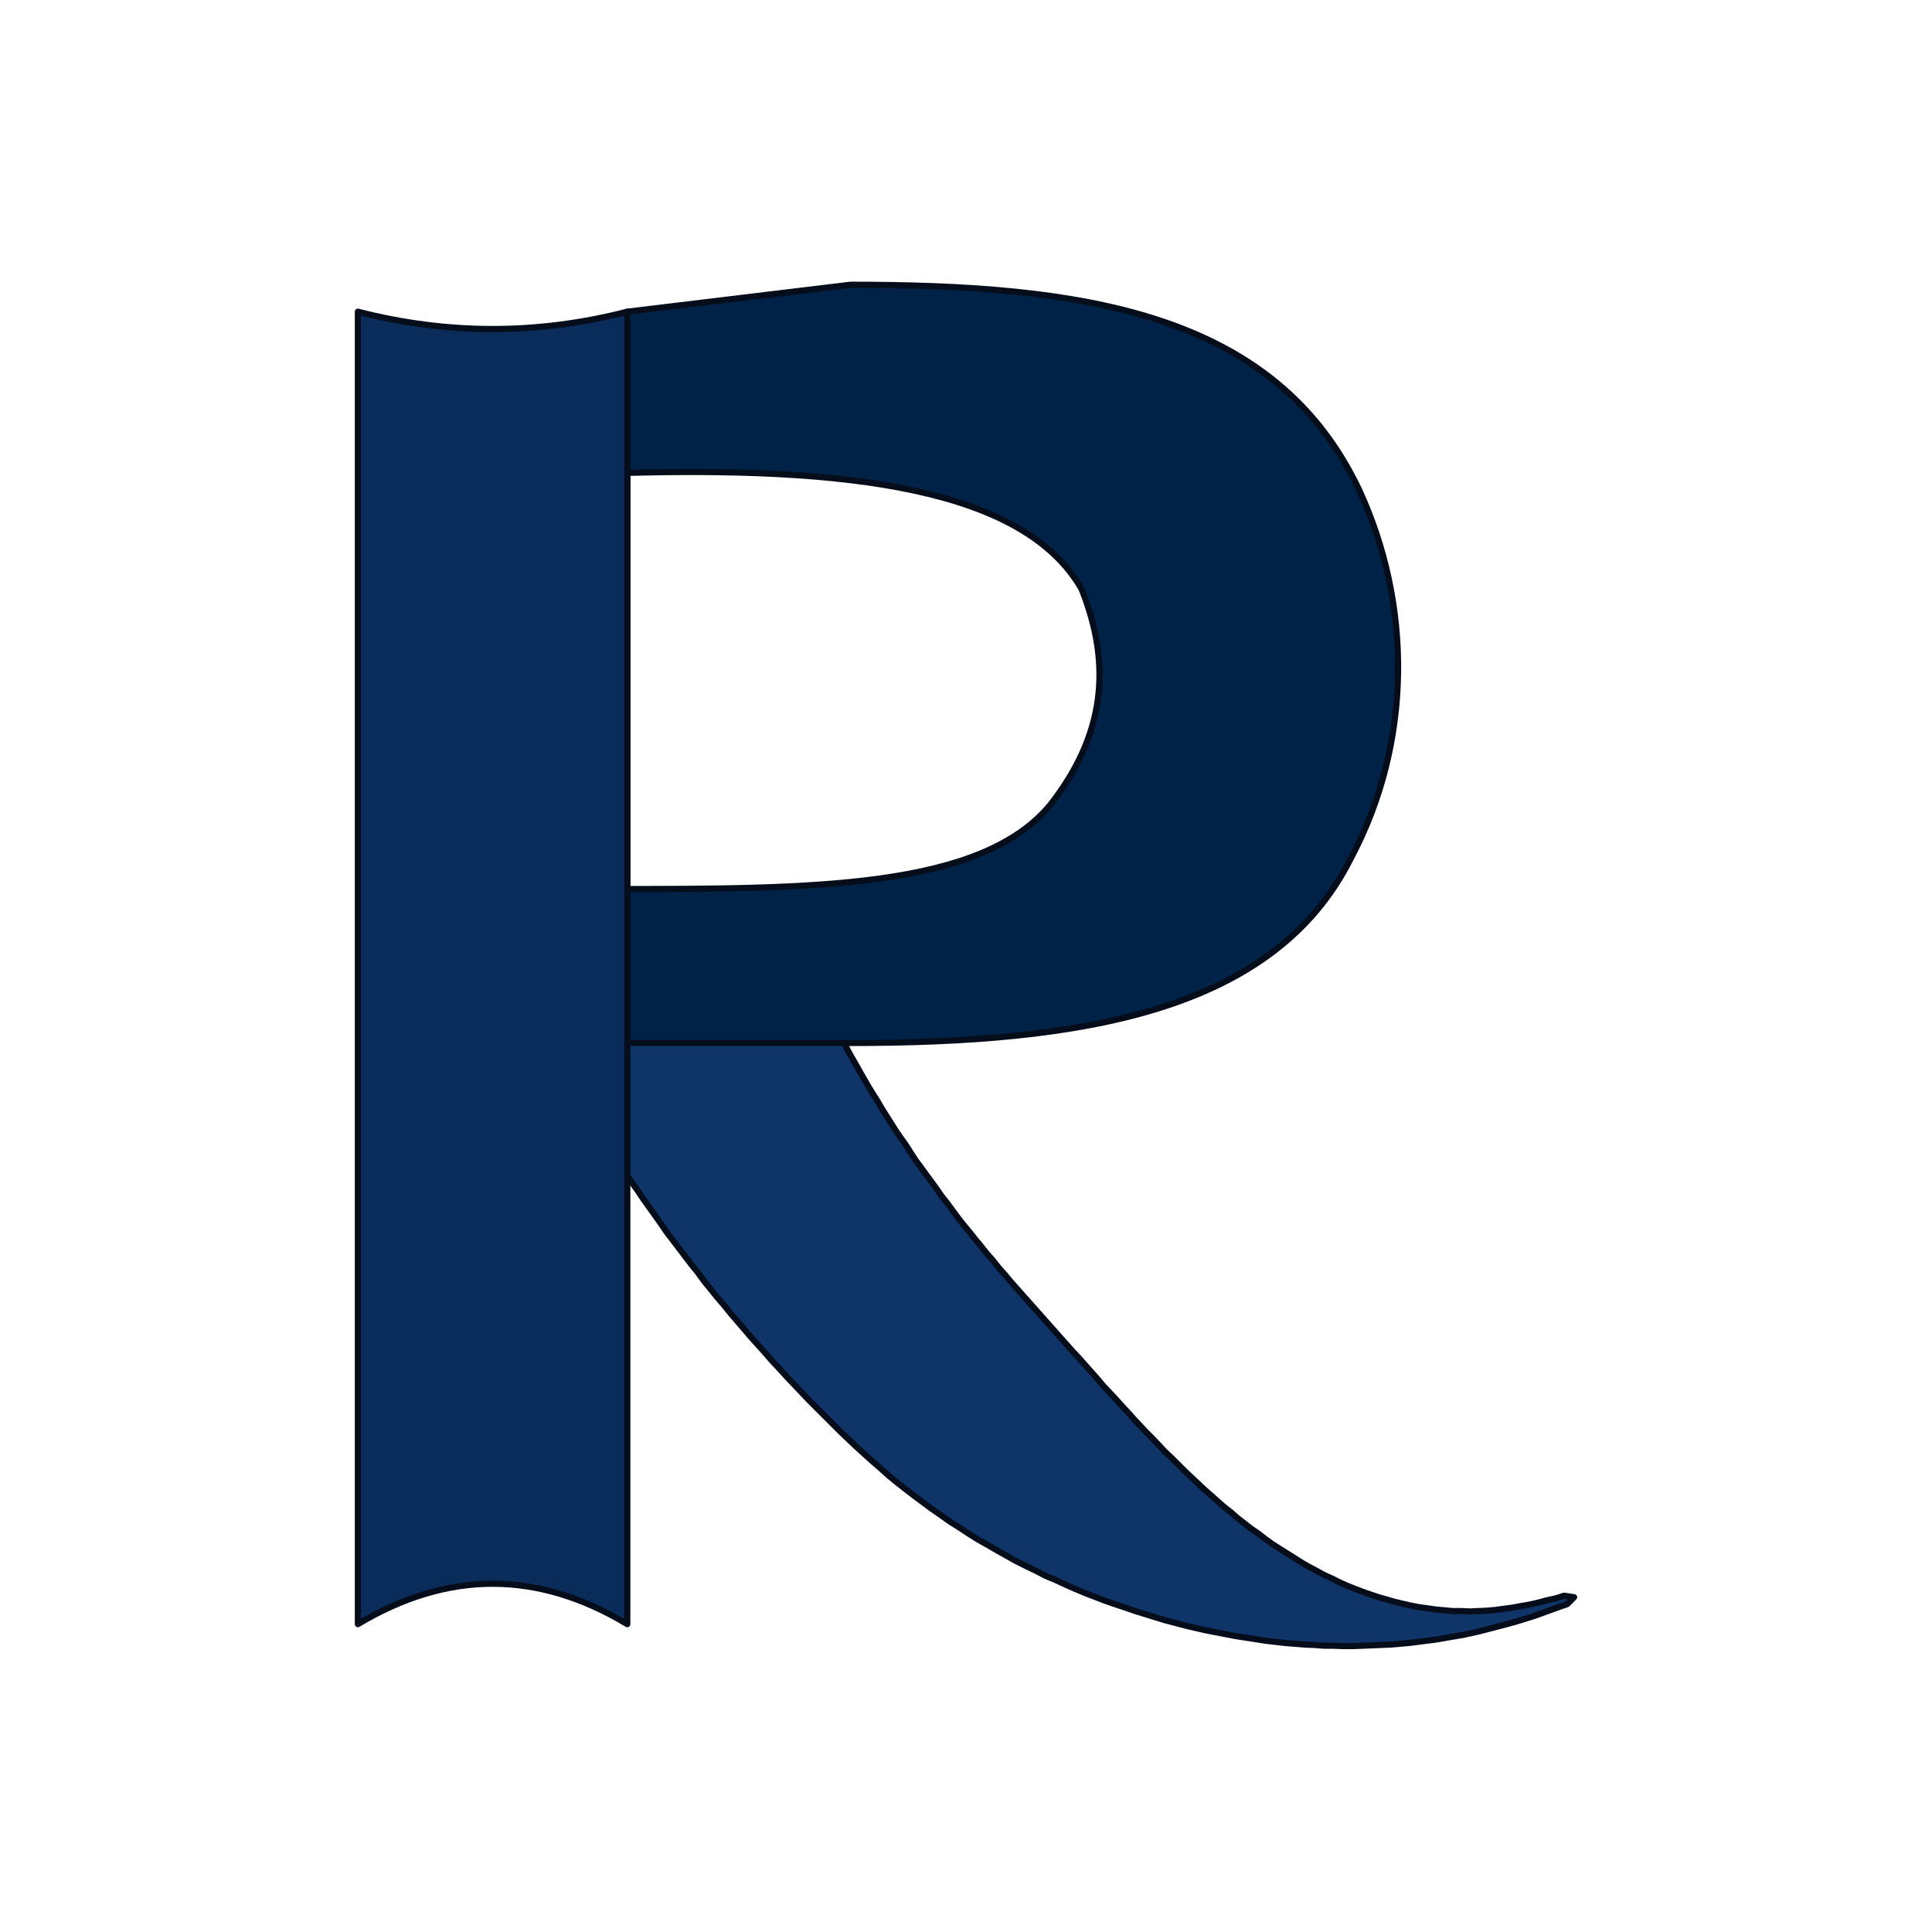
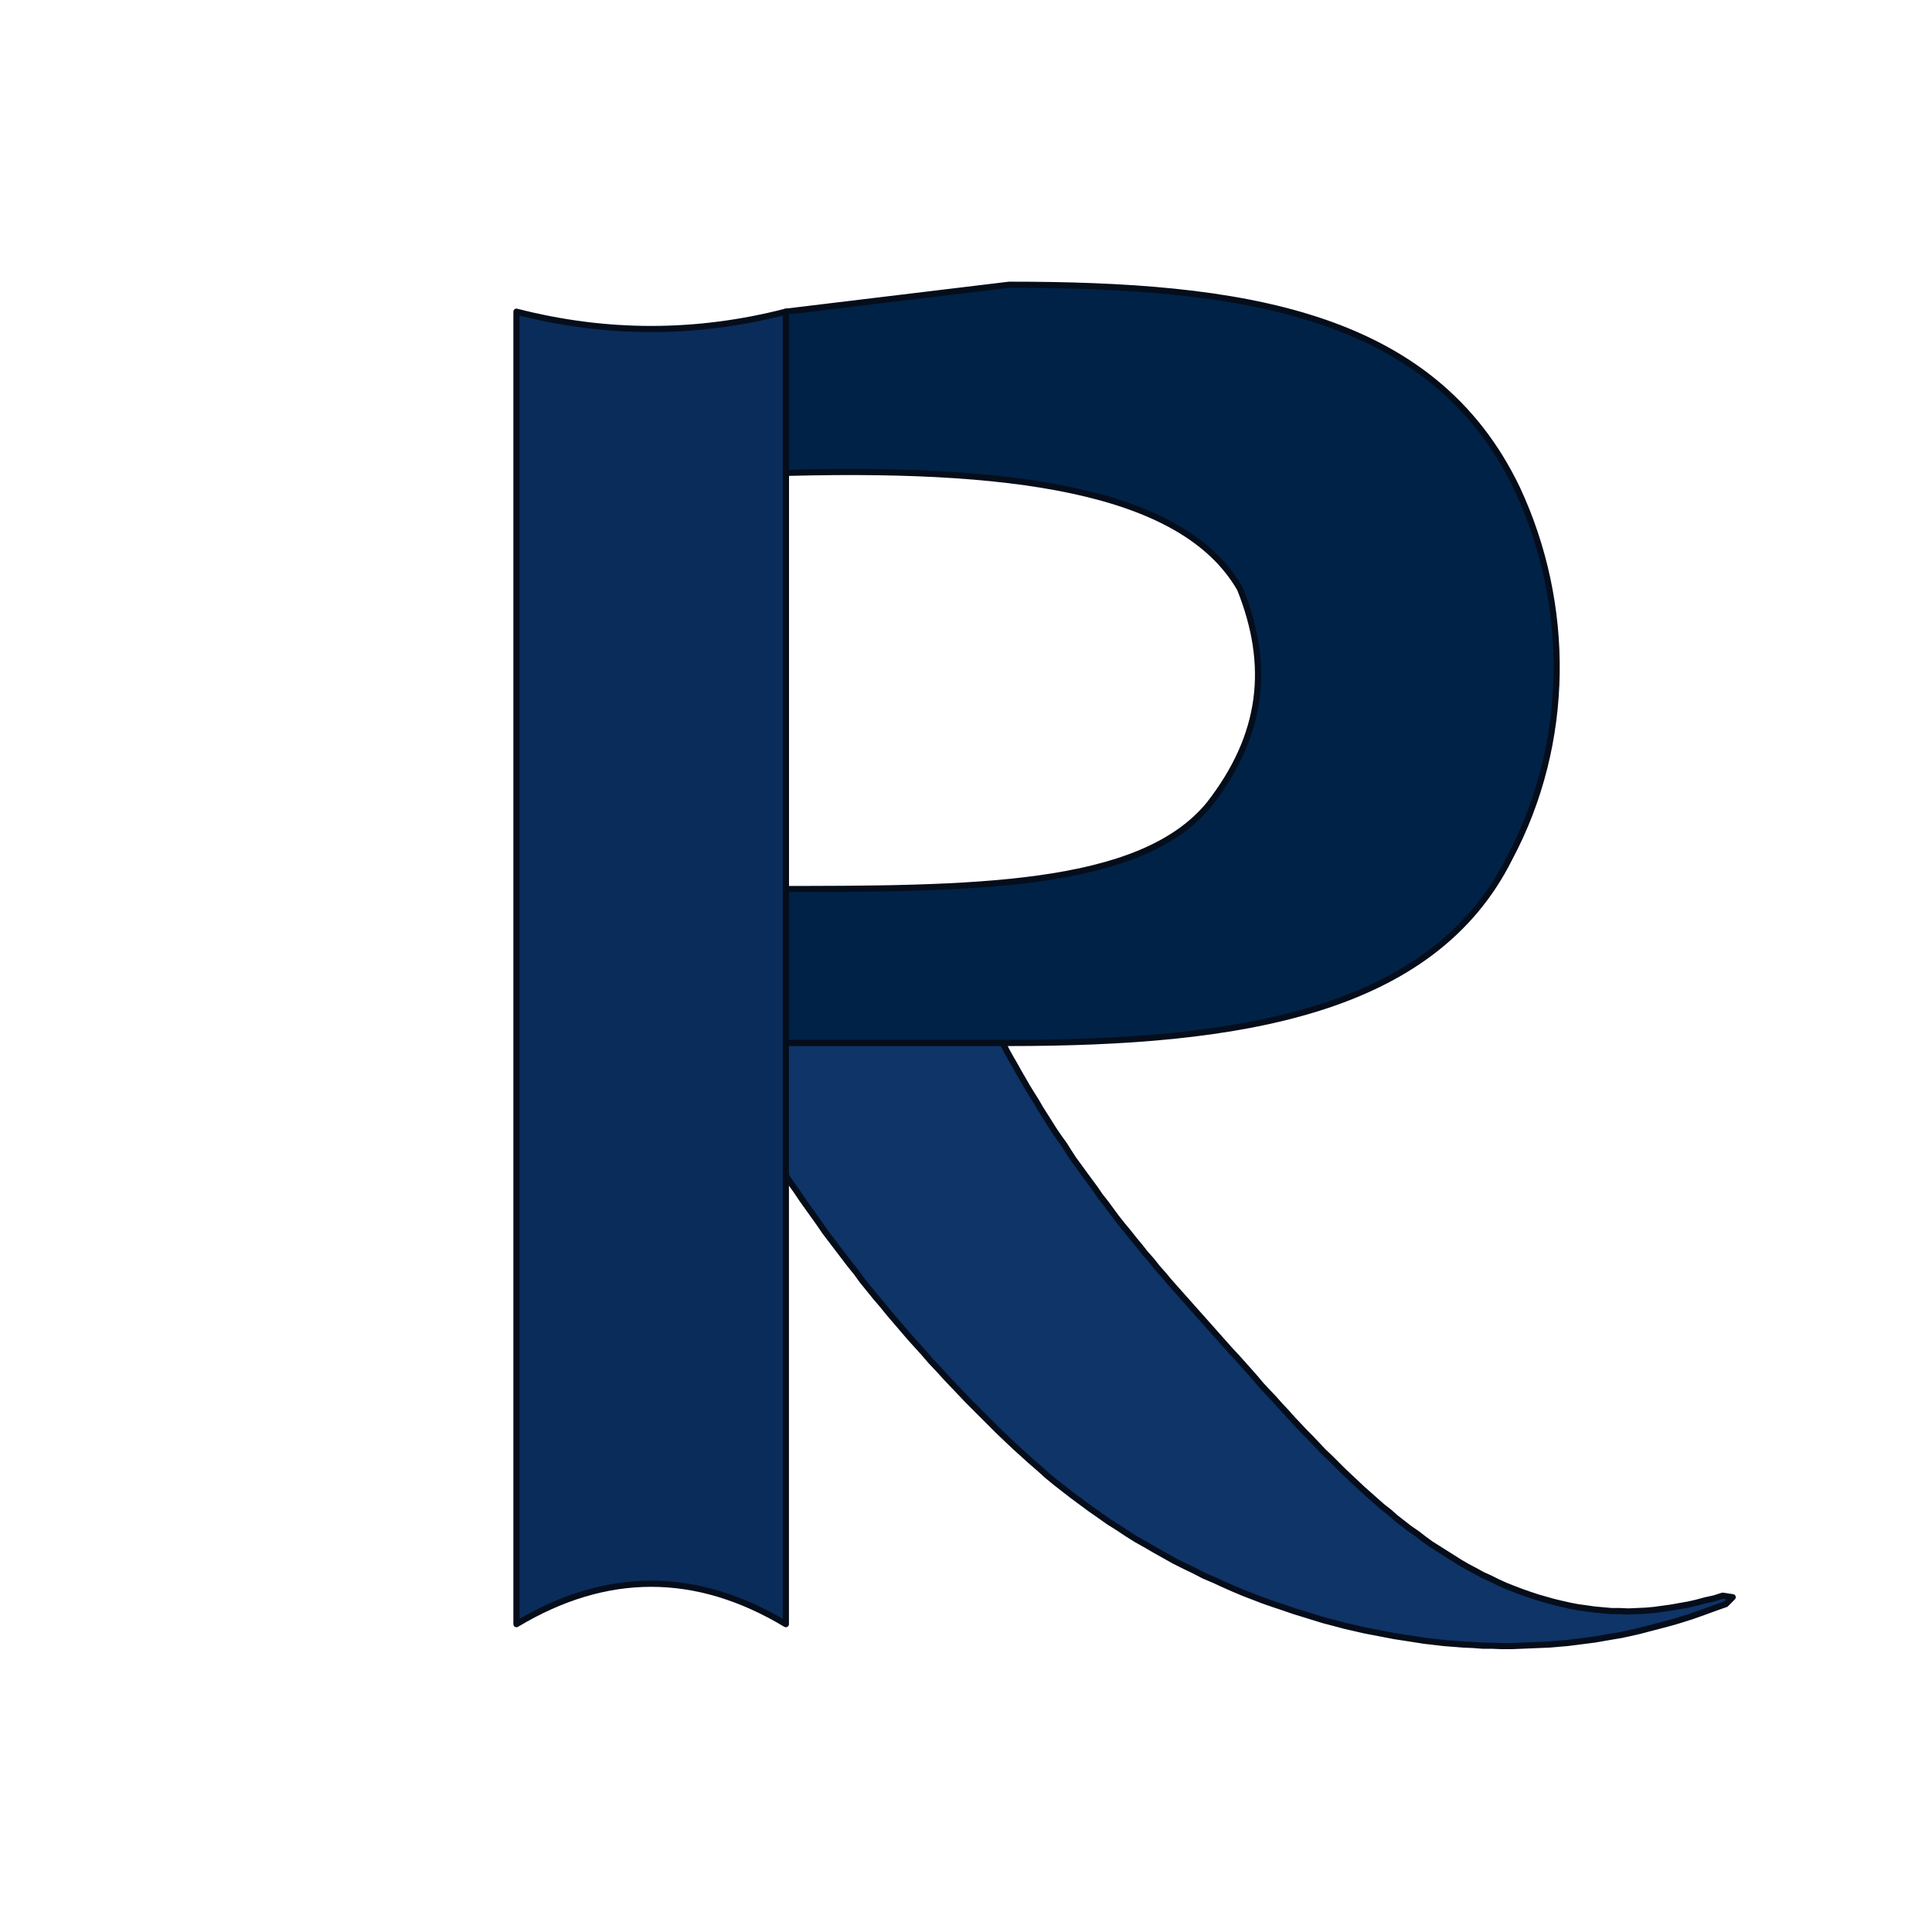
<svg xmlns="http://www.w3.org/2000/svg" viewBox="0 0 512 512" width="512" height="512">
-   <g transform="translate(256,256) scale(1.02) translate(-330,-320)">
+   <g transform="translate(256,256) scale(1.02) translate(-288.8,-320)">
    <path d="M219.6,335.1 L220.6,337.2 L221.6,339.2 L222.6,341.2 L223.6,343.2 L224.7,345.3 L225.8,347.3 L226.9,349.4 L228.0,351.4 L229.1,353.5 L230.3,355.5 L231.5,357.6 L232.7,359.6 L234.0,361.7 L235.2,363.8 L236.5,365.9 L237.8,368.0 L239.2,370.1 L240.5,372.2 L241.9,374.3 L243.3,376.4 L244.8,378.5 L246.2,380.6 L247.7,382.7 L249.2,384.8 L250.7,386.9 L252.2,389.1 L253.8,391.2 L255.4,393.3 L257.0,395.4 L258.6,397.5 L260.3,399.6 L261.9,401.8 L263.6,403.9 L265.3,406.0 L267.1,408.1 L268.8,410.2 L270.6,412.3 L272.4,414.4 L274.2,416.5 L276.0,418.5 L277.9,420.6 L279.7,422.7 L281.6,424.7 L283.5,426.8 L285.4,428.8 L287.4,430.9 L289.3,432.9 L291.3,434.9 L293.3,436.9 L295.3,438.9 L297.3,440.9 L299.4,442.9 L301.4,444.8 L303.5,446.7 L305.6,448.6 L307.8,450.5 L309.9,452.4 L312.1,454.2 L314.4,456.0 L316.6,457.7 L318.9,459.4 L321.2,461.1 L323.5,462.7 L325.9,464.4 L328.3,465.9 L330.7,467.5 L333.1,469.0 L335.6,470.4 L338.0,471.8 L340.5,473.2 L343.0,474.6 L345.6,475.9 L348.1,477.1 L350.6,478.4 L353.2,479.5 L355.8,480.7 L358.3,481.8 L360.9,482.9 L363.5,483.9 L366.1,484.9 L368.7,485.8 L371.4,486.7 L374.0,487.6 L376.6,488.4 L379.2,489.2 L381.8,490.0 L384.5,490.7 L387.1,491.4 L389.7,492.0 L392.3,492.6 L394.9,493.1 L397.5,493.6 L400.1,494.1 L402.7,494.5 L405.3,494.9 L407.8,495.3 L410.4,495.6 L413.0,495.9 L415.5,496.1 L418.0,496.3 L420.5,496.4 L423.1,496.6 L425.5,496.6 L428.0,496.7 L430.5,496.7 L433.0,496.6 L435.4,496.5 L437.8,496.4 L440.2,496.3 L442.6,496.1 L445.0,495.9 L447.4,495.6 L449.7,495.3 L452.1,495.0 L454.4,494.6 L456.7,494.2 L459.1,493.8 L461.4,493.3 L463.6,492.8 L465.9,492.2 L468.2,491.6 L470.5,491.0 L472.7,490.4 L475.0,489.7 L477.2,489.0 L479.5,488.2 L481.7,487.4 L483.9,486.6 L486.2,485.8 L488.0,484.0 L488.0,484.0 L485.4,483.6 L483.2,484.3 L480.9,484.8 L478.7,485.4 L476.5,485.9 L474.2,486.3 L472.0,486.7 L469.8,487.0 L467.6,487.3 L465.4,487.5 L463.1,487.6 L460.9,487.7 L458.7,487.6 L456.5,487.6 L454.3,487.4 L452.1,487.2 L450.0,486.9 L447.8,486.6 L445.7,486.2 L443.5,485.7 L441.4,485.2 L439.3,484.6 L437.2,484.0 L435.1,483.3 L433.1,482.6 L431.0,481.8 L429.0,481.0 L427.0,480.1 L425.0,479.1 L423.0,478.2 L421.0,477.1 L419.1,476.1 L417.2,475.0 L415.3,473.8 L413.4,472.6 L411.5,471.4 L409.6,470.2 L407.8,468.9 L406.0,467.5 L404.1,466.2 L402.3,464.8 L400.5,463.4 L398.8,461.9 L397.0,460.5 L395.3,459.0 L393.5,457.4 L391.8,455.9 L390.1,454.3 L388.4,452.7 L386.7,451.1 L385.1,449.5 L383.4,447.8 L381.7,446.2 L380.1,444.5 L378.5,442.8 L376.8,441.1 L375.2,439.4 L373.6,437.7 L372.0,435.9 L370.4,434.2 L368.8,432.4 L367.1,430.6 L365.5,428.9 L364.0,427.1 L362.4,425.3 L360.8,423.5 L359.2,421.7 L357.6,420.0 L356.0,418.2 L354.4,416.4 L352.8,414.6 L351.2,412.8 L349.6,411.0 L348.0,409.2 L346.4,407.4 L344.8,405.6 L343.2,403.8 L341.6,402.0 L340.1,400.2 L338.5,398.4 L337.0,396.5 L335.4,394.7 L333.9,392.8 L332.4,391.0 L330.9,389.1 L329.4,387.3 L327.9,385.4 L326.5,383.5 L325.1,381.6 L323.6,379.7 L322.3,377.8 L320.9,375.9 L319.5,374.0 L318.2,372.2 L316.8,370.3 L315.5,368.3 L314.3,366.4 L313.0,364.6 L311.7,362.7 L310.5,360.8 L309.3,358.9 L308.1,357.0 L307.0,355.1 L305.8,353.2 L304.7,351.4 L303.6,349.5 L302.5,347.6 L301.5,345.8 L300.4,343.9 L299.4,342.1 L298.5,340.3 L297.5,338.5 L296.6,336.7 L295.7,334.9 L294.8,333.2 L293.9,331.4 L293.1,329.7 L292.3,328.0 L291.5,326.3 L290.7,324.6 L290.0,323.0 L289.3,321.3 L288.6,319.7 L288.0,318.1 L287.4,316.5 L286.7,315.0 L286.2,313.4 L285.6,311.9 L285.0,310.4 L284.4,308.9 Z" fill="#0e3468" stroke="#060d1a" stroke-width="1.6" stroke-linejoin="round" />
    <path d="M242,150 L300,143 C360,143 410,150 432,196 C446,226 446,262 430,292 C410,332 360,340 300,340 L242,340 Z M238,192 C300,190 345,196 360,222 C368,242 366,260 352,278 C334,300 290,300 238,300 Z" fill="#002247" fill-rule="evenodd" stroke="#060d1a" stroke-width="1.6" stroke-linejoin="round" />
    <path d="M172,150 Q207,159 242,150 L242,491 Q207,470 172,491 Z" fill="#0a2c5a" stroke="#060d1a" stroke-width="1.6" stroke-linejoin="round" />
  </g>
</svg>
